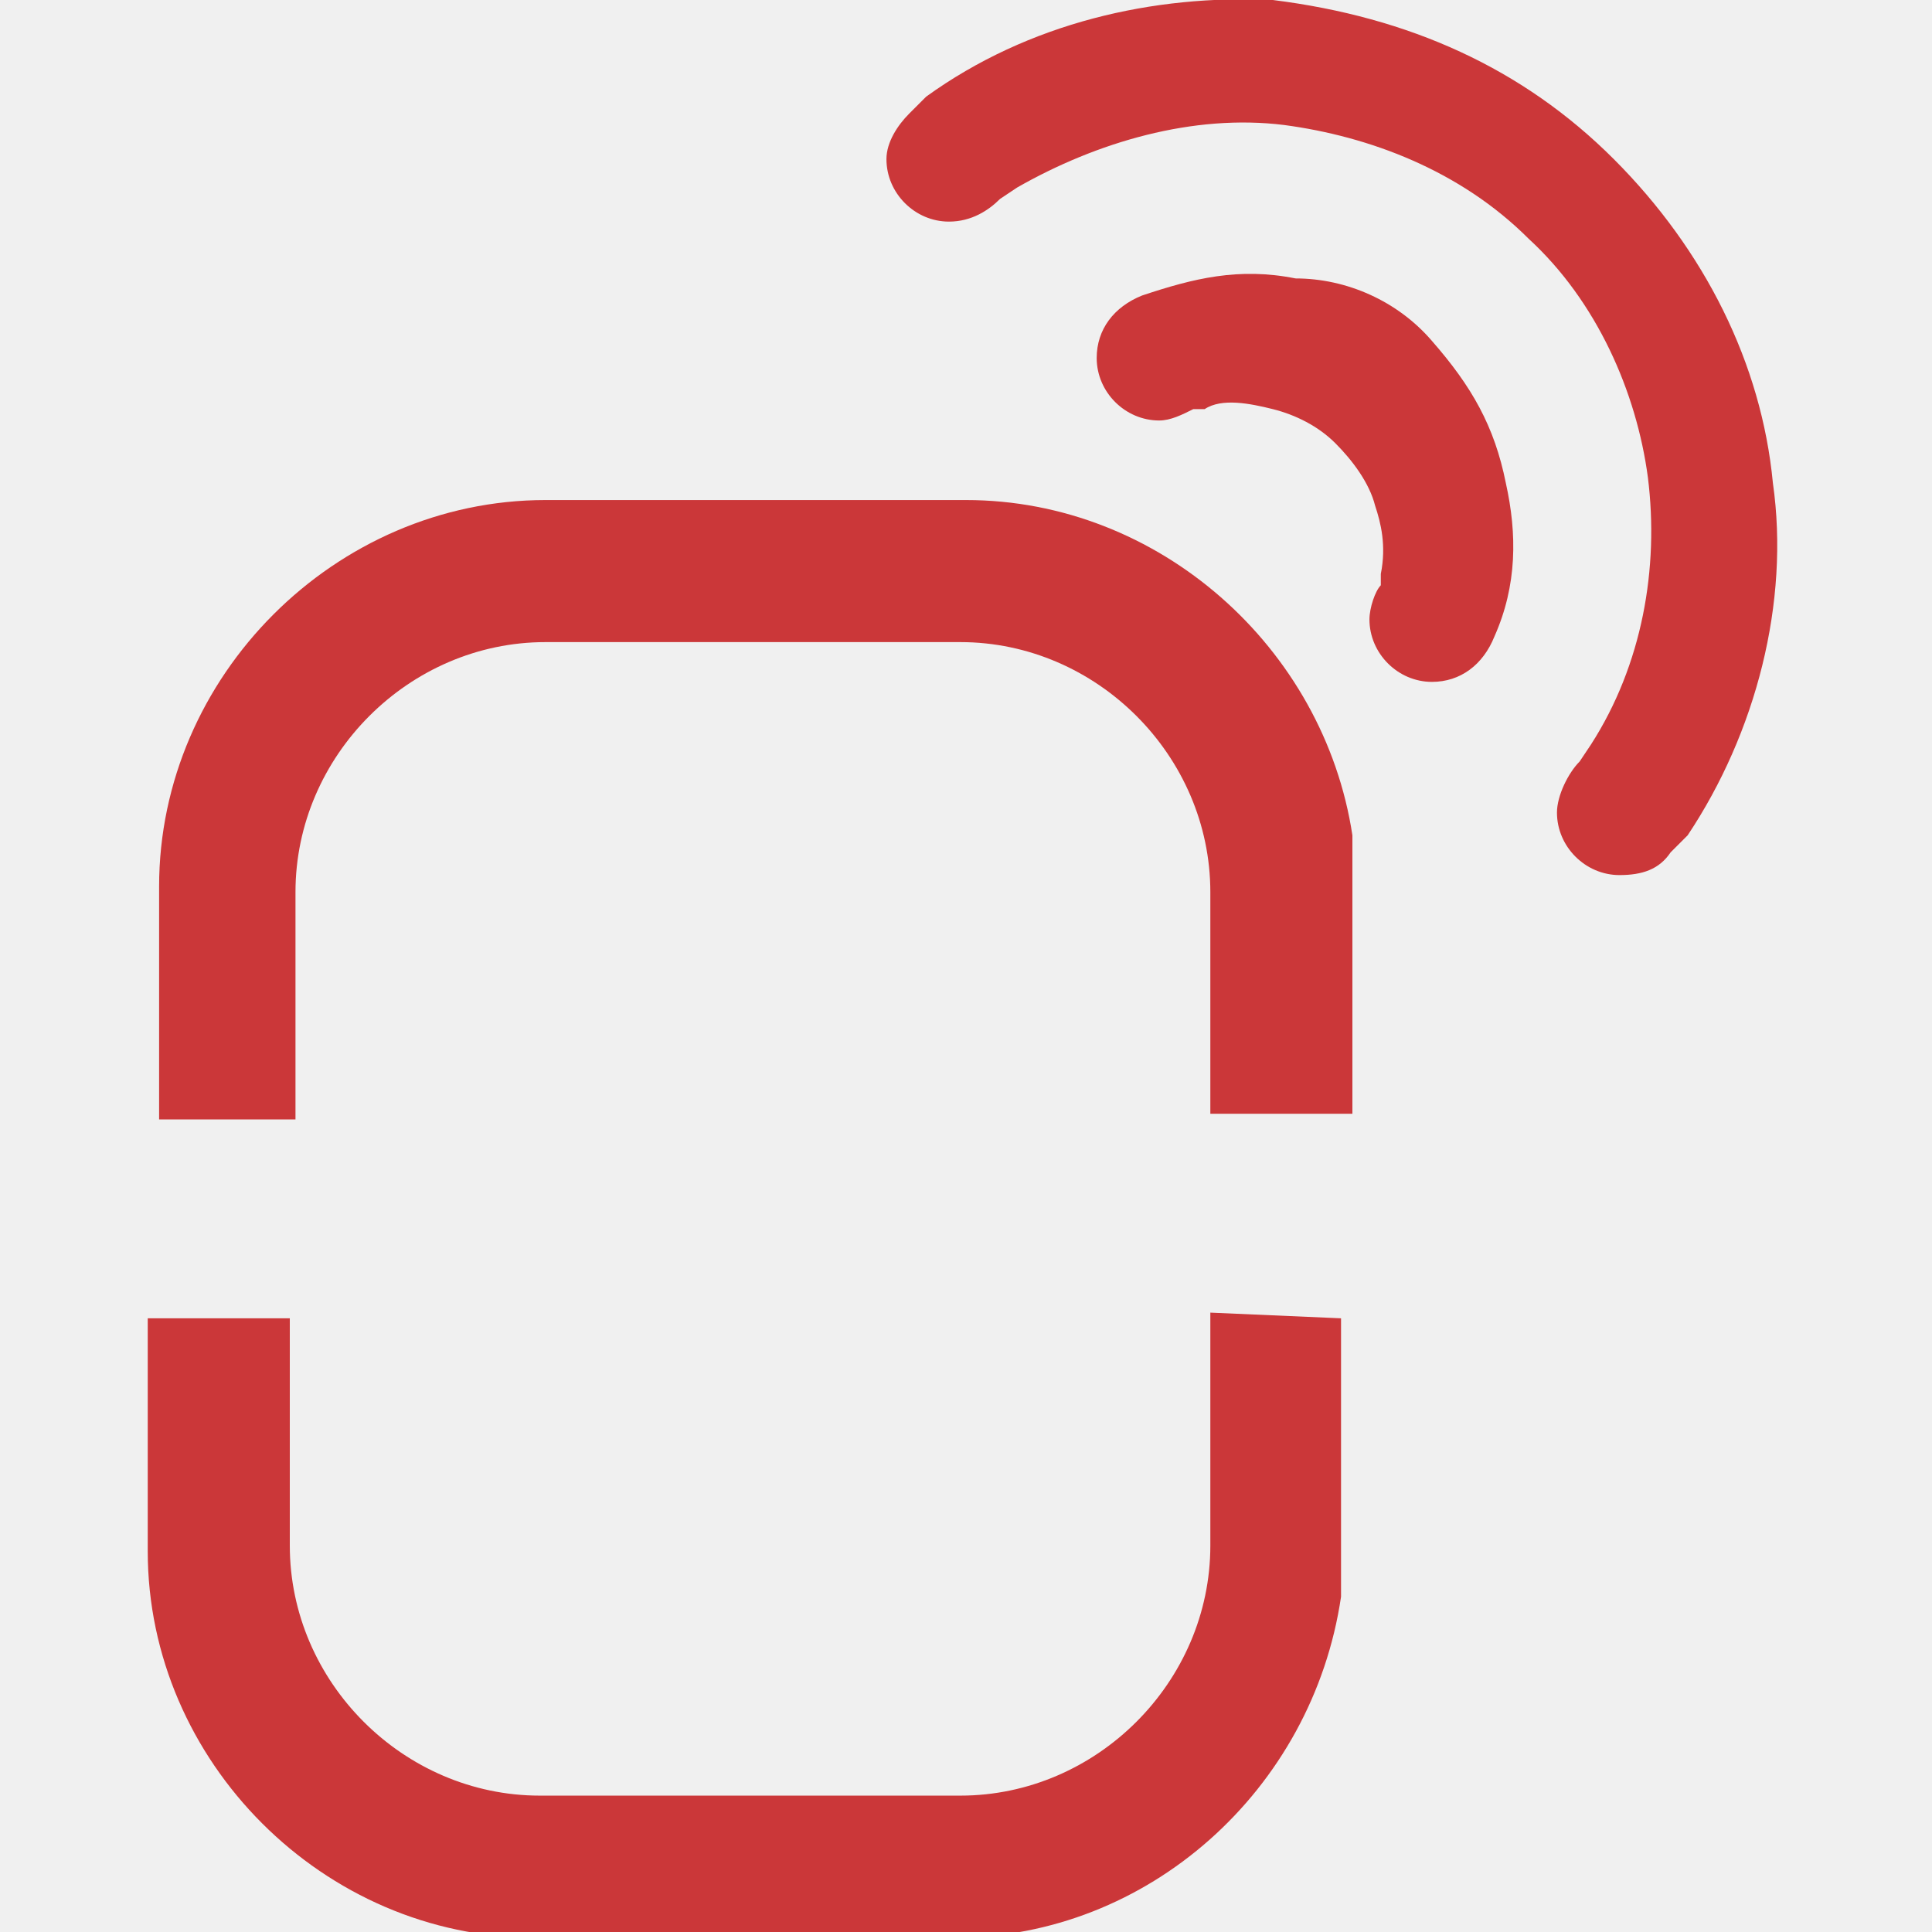
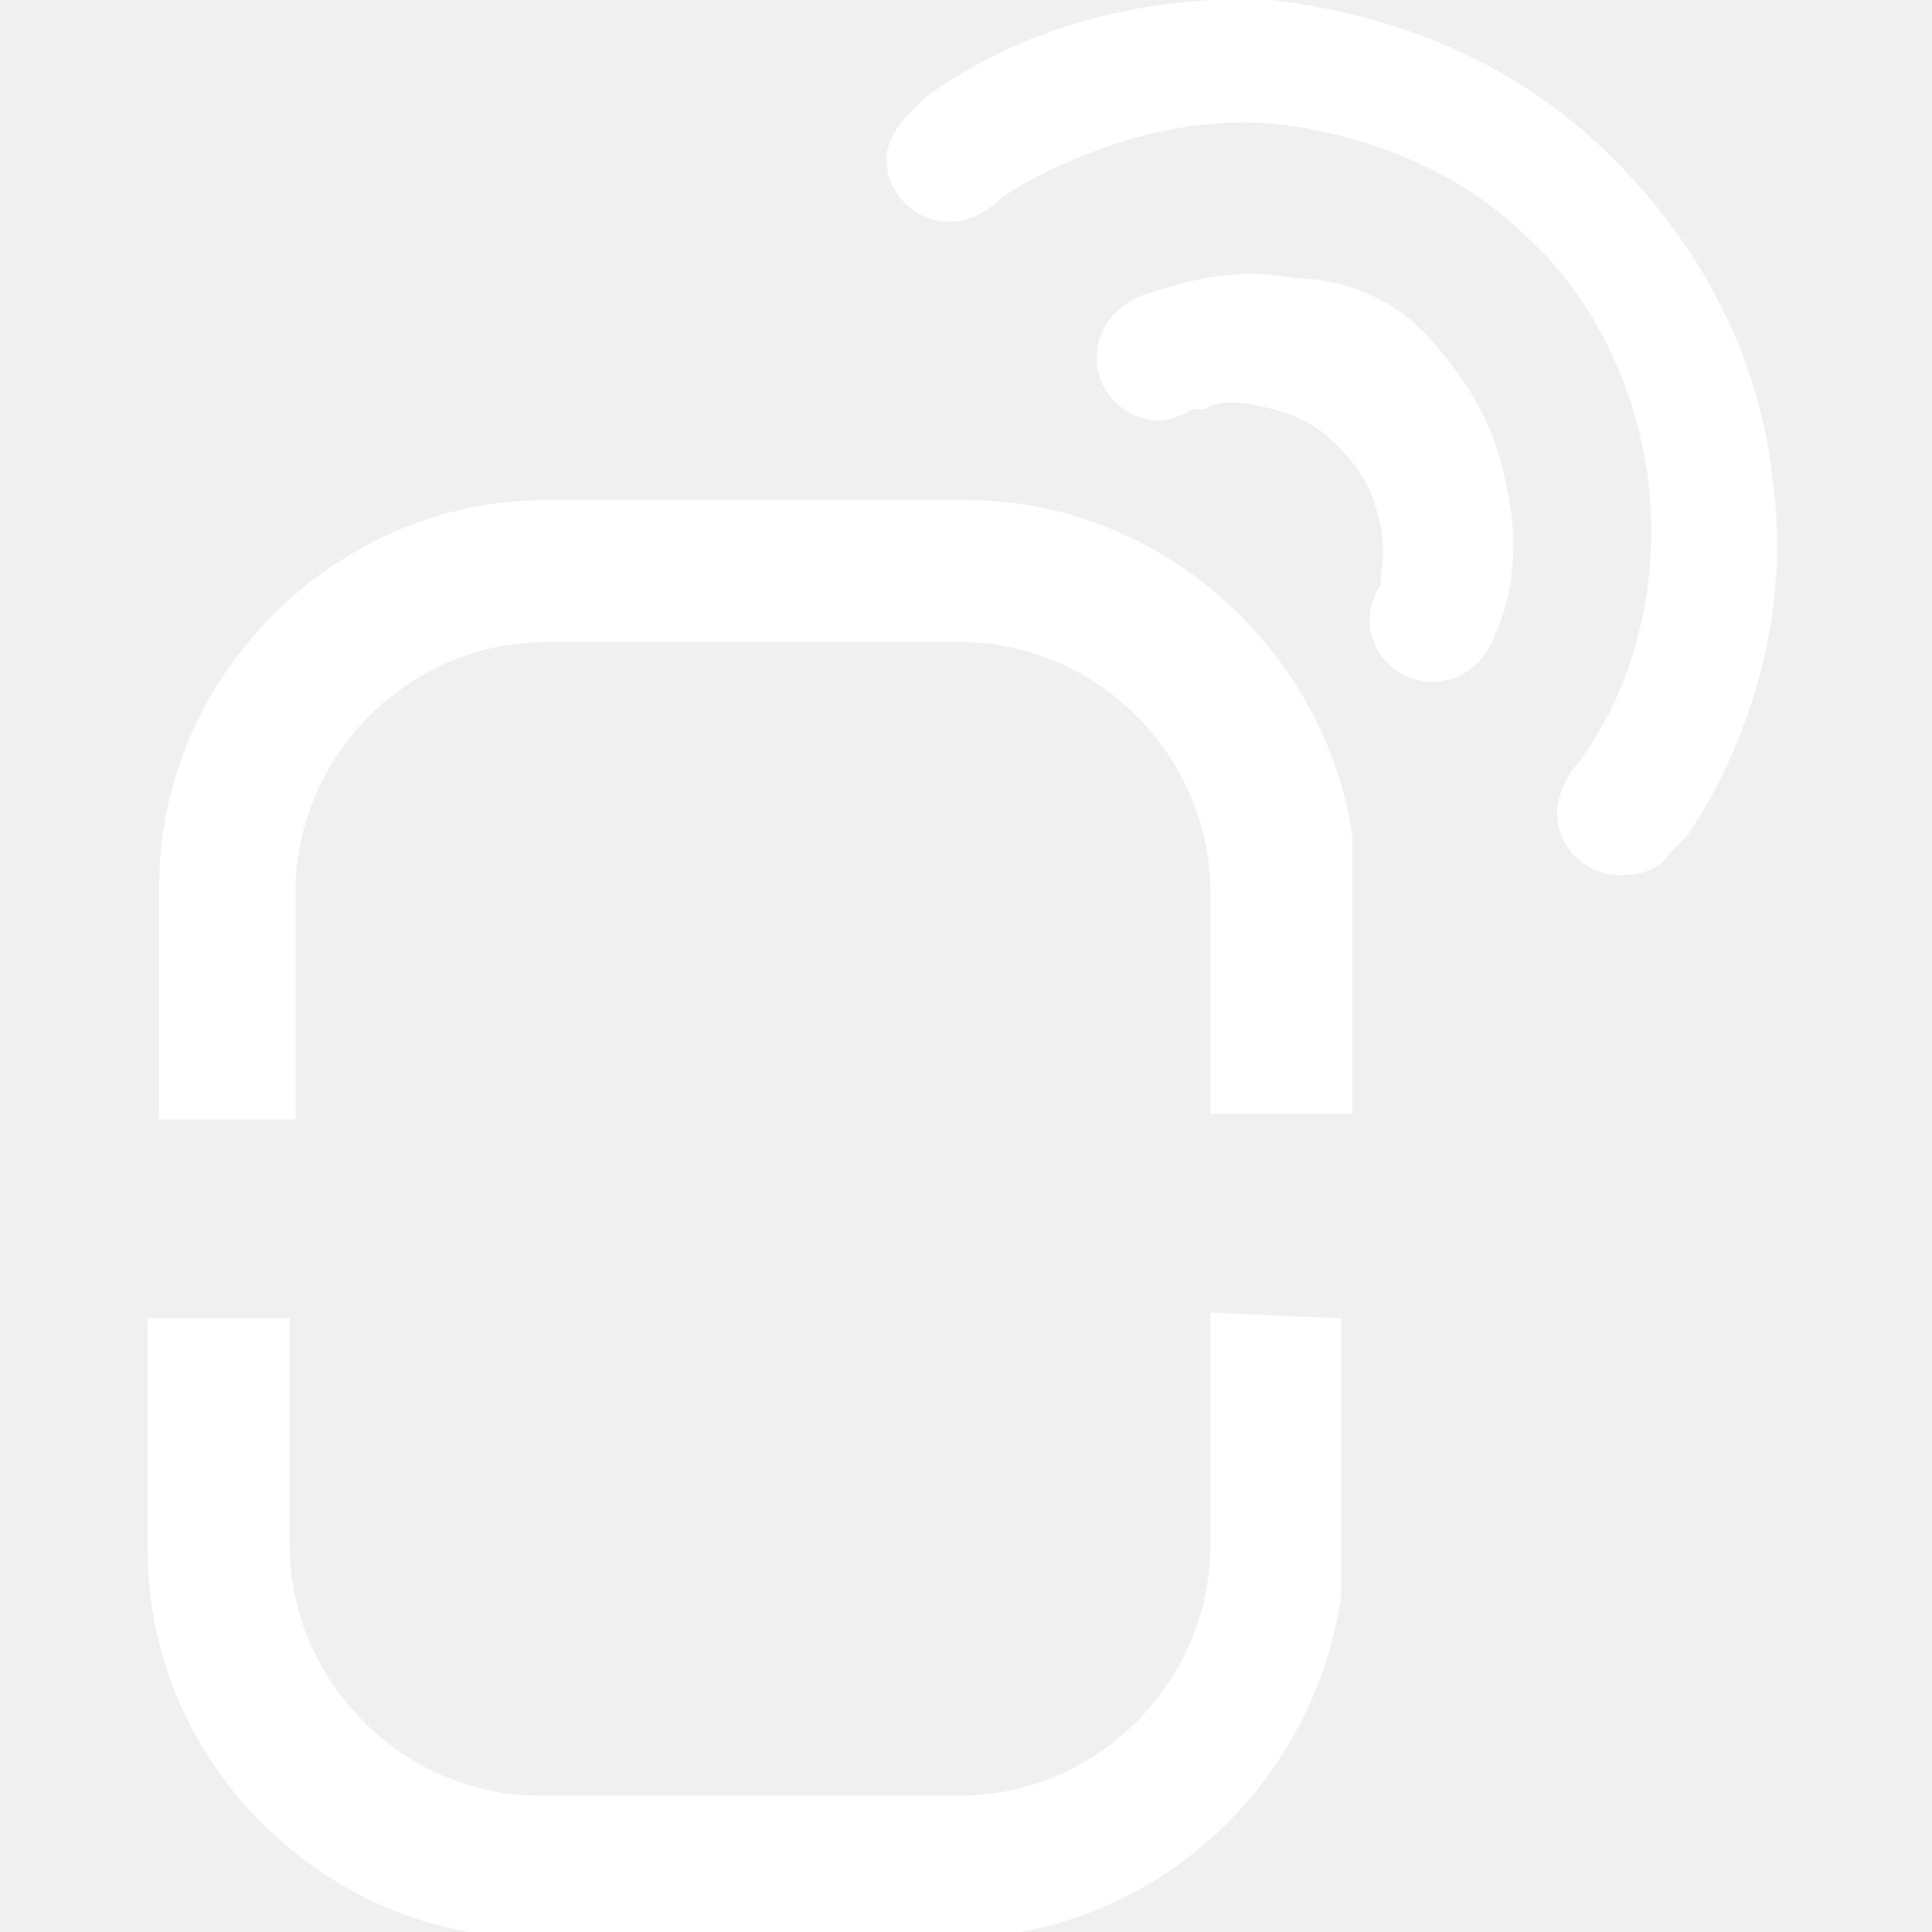
- <svg xmlns="http://www.w3.org/2000/svg" version="1.1" id="Слой_1" x="0px" y="0px" viewBox="0 0 34 34" style="enable-background:new 0 0 34 34;" xml:space="preserve">
+ <svg xmlns="http://www.w3.org/2000/svg" version="1.1" id="wireless" x="0px" y="0px" viewBox="0 0 34 34" style="enable-background:new 0 0 34 34;" xml:space="preserve">
  <style type="text/css">
- 	.st0{fill:#CB3739;}
+ 	.st0{fill:#FFF;}
</style>
  <path class="st0" d="M25.2,6c0.7,0.8,1.1,1.5,1.3,2.5c0.2,0.9,0.2,1.8-0.2,2.7l0,0c-0.2,0.5-0.6,0.8-1.1,0.8c-0.6,0-1.1-0.5-1.1-1.1  c0-0.2,0.1-0.5,0.2-0.6l0,0v-0.2c0.1-0.5,0-0.9-0.1-1.2c-0.1-0.4-0.4-0.8-0.7-1.1c-0.3-0.3-0.7-0.5-1.1-0.6s-0.9-0.2-1.2,0H21l0,0  c-0.2,0.1-0.4,0.2-0.6,0.2c-0.6,0-1.1-0.5-1.1-1.1c0-0.5,0.3-0.9,0.8-1.1l0,0c0.9-0.3,1.7-0.5,2.7-0.3C23.7,4.9,24.6,5.3,25.2,6  L25.2,6z" />
  <path class="st0" d="M21.3,23.1v3.6v0.5c0,2.4-2,4.4-4.4,4.4H9.5c-2.4,0-4.4-2-4.4-4.4c0-2.9,0-1.1,0-4H2.6v3.3l0,0v0.8  c0,3.7,3.1,6.8,6.8,6.8h7.4c3.4,0,6.3-2.6,6.8-6c0-0.1,0-0.2,0-0.4v-0.5l0,0c0-2.9,0-1.1,0-4L21.3,23.1L21.3,23.1z" />
  <path class="st0" d="M21.3,19.7v-3.5v-0.5c0-2.4-2-4.4-4.4-4.4H9.6c-2.4,0-4.4,2-4.4,4.4c0,2.9,0,1.1,0,4H2.8v-3.3l0,0v-0.8  c0-3.7,3.1-6.8,6.8-6.8H17c3.4,0,6.3,2.6,6.8,5.9c0,0.1,0,0.2,0,0.4v0.5l0,0c0,2.9,0,1.1,0,4h-2.5V19.7z" />
-   <path class="st0" d="M28.4,2.8C30,4.4,31,6.4,31.2,8.5c0.3,2.1-0.3,4.4-1.5,6.2L29.4,15l0,0c-0.2,0.3-0.5,0.4-0.9,0.4  c-0.6,0-1.1-0.5-1.1-1.1c0-0.3,0.2-0.7,0.4-0.9l0,0l0.2-0.3c0.9-1.4,1.2-3.1,1-4.7c-0.2-1.5-0.9-3.1-2.1-4.2c-1.2-1.2-2.8-1.8-4.3-2  C21,2,19.3,2.5,17.9,3.3l-0.3,0.2l0,0c-0.2,0.2-0.5,0.4-0.9,0.4c-0.6,0-1.1-0.5-1.1-1.1c0-0.3,0.2-0.6,0.4-0.8l0,0h0l0.1-0.1  l0.2-0.2c1.8-1.3,4-1.8,6.1-1.7C24.8,0.3,26.8,1.2,28.4,2.8z" />
+   <path class="st0" d="M28.4,2.8C30,4.4,31,6.4,31.2,8.5c0.3,2.1-0.3,4.4-1.5,6.2L29.4,15l0,0c-0.2,0.3-0.5,0.4-0.9,0.4  c-0.6,0-1.1-0.5-1.1-1.1c0-0.3,0.2-0.7,0.4-0.9l0,0l0.2-0.3c0.9-1.4,1.2-3.1,1-4.7c-0.2-1.5-0.9-3.1-2.1-4.2c-1.2-1.2-2.8-1.8-4.3-2  C21,2,19.3,2.5,17.9,3.3l-0.3,0.2l0,0c-0.2,0.2-0.5,0.4-0.9,0.4c-0.6,0-1.1-0.5-1.1-1.1c0-0.3,0.2-0.6,0.4-0.8l0,0l0,0l0.1-0.1  l0.2-0.2c1.8-1.3,4-1.8,6.1-1.7C24.8,0.3,26.8,1.2,28.4,2.8z" />
</svg>
